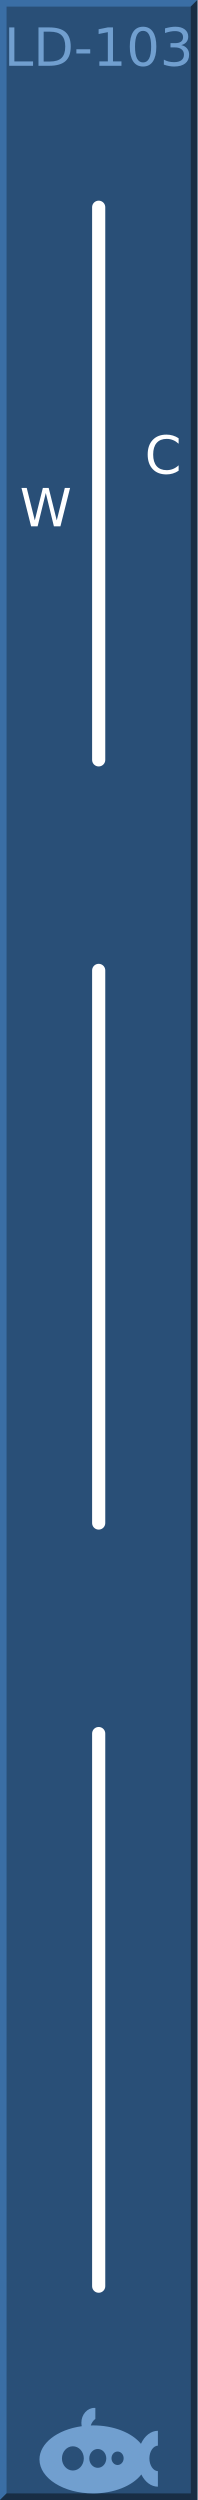
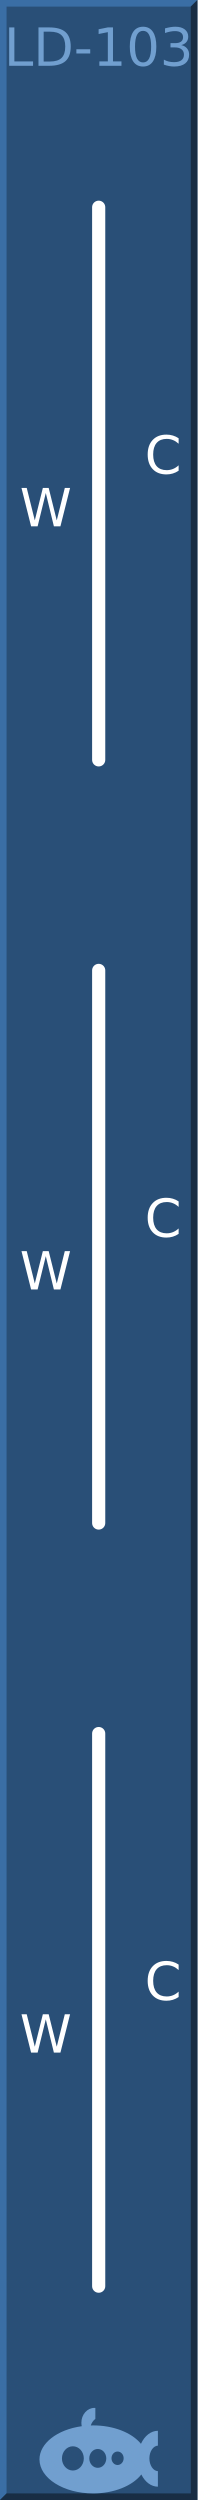
<svg xmlns="http://www.w3.org/2000/svg" id="svg4352" version="1.1" height="380px" width="30">
-   <defs id="defs26" />
+   <defs id="defs34" />
  <g id="background">
    <path id="rect4255" d="m 0,0 30,0 0,380 -30,0 z" style="fill:#294f77;stroke:none" />
    <path id="path4356" d="M 0,380 0,0 30,0 29,1 1,1 1,379 Z" style="fill:#3a6ea5;fill-rule:nonzero;stroke:none" />
    <path id="path4358" d="m 0,380 30,0 0,-380 -1,1 0,378 -28,0 z" style="fill:#182d44;fill-rule:nonzero;stroke:none" />
  </g>
  <g style="font-size:12px;font-family:'DejaVu Sans';fill:#719fcf" font-size="12" id="logo">
    <path id="path4136" d="m 14.354,366 a 1.985,2.252 0 0 0 -1.985,2.252 1.985,2.252 0 0 0 0.059,0.532 A 8.169,5.169 0 0 0 6,373.831 8.169,5.169 0 0 0 14.169,379 8.169,5.169 0 0 0 21.483,376.12 3.046,4.248 0 0 0 24,377.976 l 0,-2.358 A 1.338,1.945 0 0 1 22.708,373.677 1.338,1.945 0 0 1 24,371.735 l 0,-2.254 a 3.046,4.248 0 0 0 -2.574,1.979 8.169,5.169 0 0 0 -7.257,-2.798 8.169,5.169 0 0 0 -0.373,0.012 1.754,2.047 0 0 1 0.696,-1.002 l 0,-1.666 A 1.985,2.252 0 0 0 14.354,366 Z m -3.277,5.835 a 1.662,1.843 0 0 1 1.662,1.843 1.662,1.843 0 0 1 -1.662,1.843 1.662,1.843 0 0 1 -1.661,-1.843 1.662,1.843 0 0 1 1.661,-1.843 z m 3.785,0.409 a 1.292,1.433 0 0 1 1.292,1.433 1.292,1.433 0 0 1 -1.292,1.433 1.292,1.433 0 0 1 -1.292,-1.433 1.292,1.433 0 0 1 1.292,-1.433 z m 3.009,0.389 a 0.923,1.024 0 0 1 0.923,1.024 0.923,1.024 0 0 1 -0.923,1.024 0.923,1.024 0 0 1 -0.923,-1.024 0.923,1.024 0 0 1 0.923,-1.024 z" />
    <g id="text9" style="font-size:8px;text-anchor:middle">
-       <path id="path32" style="font-size:8px;text-anchor:middle" d="m 1.395,4.168 0.789,0 0,5.168 2.84,0 0,0.664 -3.629,0 0,-5.832 z" />
-       <path id="path34" style="font-size:8px;text-anchor:middle" d="m 6.637,4.816 0,4.535 0.953,0 q 1.207,0 1.766,-0.547 0.562,-0.547 0.562,-1.727 0,-1.172 -0.562,-1.715 Q 8.797,4.816 7.59,4.816 l -0.953,0 z m -0.789,-0.648 1.621,0 q 1.695,0 2.488,0.707 Q 10.75,5.578 10.75,7.078 10.75,8.586 9.953,9.293 9.156,10 7.469,10 l -1.621,0 0,-5.832 z" />
-       <path id="path36" style="font-size:8px;text-anchor:middle" d="m 11.609,7.488 2.105,0 0,0.641 -2.105,0 0,-0.641 z" />
-       <path id="path38" style="font-size:8px;text-anchor:middle" d="m 15.102,9.336 1.289,0 0,-4.449 -1.402,0.281 0,-0.719 1.395,-0.281 0.789,0 0,5.168 1.289,0 0,0.664 -3.359,0 0,-0.664 z" />
-       <path id="path40" style="font-size:8px;text-anchor:middle" d="m 21.746,4.688 q -0.609,0 -0.918,0.602 -0.305,0.598 -0.305,1.801 0,1.199 0.305,1.801 0.309,0.598 0.918,0.598 0.613,0 0.918,-0.598 0.309,-0.602 0.309,-1.801 0,-1.203 -0.309,-1.801 Q 22.359,4.688 21.746,4.688 Z m 0,-0.625 q 0.98,0 1.496,0.777 0.52,0.773 0.52,2.25 0,1.473 -0.52,2.25 -0.516,0.773 -1.496,0.773 -0.98,0 -1.5,-0.773 Q 19.73,8.562 19.73,7.09 q 0,-1.477 0.516,-2.25 0.52,-0.777 1.5,-0.777 z" />
-       <path id="path42" style="font-size:8px;text-anchor:middle" d="m 27.543,6.855 q 0.566,0.121 0.883,0.504 0.32,0.383 0.32,0.945 0,0.863 -0.594,1.336 -0.594,0.473 -1.688,0.473 -0.367,0 -0.758,-0.074 Q 25.32,9.969 24.906,9.824 l 0,-0.762 q 0.328,0.191 0.719,0.289 0.391,0.098 0.816,0.098 0.742,0 1.129,-0.293 0.391,-0.293 0.391,-0.852 0,-0.516 -0.363,-0.805 Q 27.238,7.207 26.594,7.207 l -0.68,0 0,-0.648 0.711,0 q 0.582,0 0.891,-0.23 0.309,-0.234 0.309,-0.672 0,-0.449 -0.32,-0.688 Q 27.188,4.727 26.594,4.727 q -0.324,0 -0.695,0.07 -0.371,0.07 -0.816,0.219 l 0,-0.703 q 0.449,-0.125 0.84,-0.188 0.395,-0.062 0.742,-0.062 0.898,0 1.422,0.41 0.523,0.406 0.523,1.102 0,0.484 -0.277,0.82 -0.277,0.332 -0.789,0.461 z" />
+       <path id="path40" style="font-size:8px;text-anchor:middle" d="m 1.395,4.168 0.789,0 0,5.168 2.84,0 0,0.664 -3.629,0 0,-5.832 z" />
+       <path id="path42" style="font-size:8px;text-anchor:middle" d="m 6.637,4.816 0,4.535 0.953,0 q 1.207,0 1.766,-0.547 0.562,-0.547 0.562,-1.727 0,-1.172 -0.562,-1.715 Q 8.797,4.816 7.59,4.816 l -0.953,0 z m -0.789,-0.648 1.621,0 q 1.695,0 2.488,0.707 Q 10.75,5.578 10.75,7.078 10.75,8.586 9.953,9.293 9.156,10 7.469,10 l -1.621,0 0,-5.832 z" />
+       <path id="path44" style="font-size:8px;text-anchor:middle" d="m 11.609,7.488 2.105,0 0,0.641 -2.105,0 0,-0.641 z" />
+       <path id="path46" style="font-size:8px;text-anchor:middle" d="m 15.102,9.336 1.289,0 0,-4.449 -1.402,0.281 0,-0.719 1.395,-0.281 0.789,0 0,5.168 1.289,0 0,0.664 -3.359,0 0,-0.664 z" />
+       <path id="path48" style="font-size:8px;text-anchor:middle" d="m 21.746,4.688 q -0.609,0 -0.918,0.602 -0.305,0.598 -0.305,1.801 0,1.199 0.305,1.801 0.309,0.598 0.918,0.598 0.613,0 0.918,-0.598 0.309,-0.602 0.309,-1.801 0,-1.203 -0.309,-1.801 Q 22.359,4.688 21.746,4.688 Z m 0,-0.625 q 0.98,0 1.496,0.777 0.52,0.773 0.52,2.25 0,1.473 -0.52,2.25 -0.516,0.773 -1.496,0.773 -0.98,0 -1.5,-0.773 Q 19.73,8.562 19.73,7.09 q 0,-1.477 0.516,-2.25 0.52,-0.777 1.5,-0.777 z" />
+       <path id="path50" style="font-size:8px;text-anchor:middle" d="m 27.543,6.855 q 0.566,0.121 0.883,0.504 0.32,0.383 0.32,0.945 0,0.863 -0.594,1.336 -0.594,0.473 -1.688,0.473 -0.367,0 -0.758,-0.074 Q 25.32,9.969 24.906,9.824 l 0,-0.762 q 0.328,0.191 0.719,0.289 0.391,0.098 0.816,0.098 0.742,0 1.129,-0.293 0.391,-0.293 0.391,-0.852 0,-0.516 -0.363,-0.805 Q 27.238,7.207 26.594,7.207 l -0.68,0 0,-0.648 0.711,0 q 0.582,0 0.891,-0.23 0.309,-0.234 0.309,-0.672 0,-0.449 -0.32,-0.688 Q 27.188,4.727 26.594,4.727 q -0.324,0 -0.695,0.07 -0.371,0.07 -0.816,0.219 l 0,-0.703 q 0.449,-0.125 0.84,-0.188 0.395,-0.062 0.742,-0.062 0.898,0 1.422,0.41 0.523,0.406 0.523,1.102 0,0.484 -0.277,0.82 -0.277,0.332 -0.789,0.461 z" />
    </g>
    <g style="font-size:8px;fill:#ffffff;stroke:none" id="g11" font-size="8">
      <g id="text13" style="">
-         <path id="path45" style="" d="m 27.152,66.617 0,0.832 q -0.398,-0.371 -0.852,-0.555 -0.449,-0.184 -0.957,-0.184 -1,0 -1.531,0.613 -0.531,0.609 -0.531,1.766 0,1.152 0.531,1.766 0.531,0.609 1.531,0.609 0.508,0 0.957,-0.184 0.453,-0.184 0.852,-0.555 l 0,0.824 q -0.414,0.281 -0.879,0.422 -0.461,0.141 -0.977,0.141 -1.324,0 -2.086,-0.809 -0.762,-0.812 -0.762,-2.215 0,-1.406 0.762,-2.215 0.762,-0.812 2.086,-0.812 0.523,0 0.984,0.141 0.465,0.137 0.871,0.414 z" />
+         <path id="path53" style="" d="m 27.152,66.617 0,0.832 q -0.398,-0.371 -0.852,-0.555 -0.449,-0.184 -0.957,-0.184 -1,0 -1.531,0.613 -0.531,0.609 -0.531,1.766 0,1.152 0.531,1.766 0.531,0.609 1.531,0.609 0.508,0 0.957,-0.184 0.453,-0.184 0.852,-0.555 l 0,0.824 q -0.414,0.281 -0.879,0.422 -0.461,0.141 -0.977,0.141 -1.324,0 -2.086,-0.809 -0.762,-0.812 -0.762,-2.215 0,-1.406 0.762,-2.215 0.762,-0.812 2.086,-0.812 0.523,0 0.984,0.141 0.465,0.137 0.871,0.414 z" />
      </g>
      <g id="text15" style="">
-         <path id="path48" style="" d="m 3.266,74.168 0.797,0 1.227,4.93 1.223,-4.93 0.887,0 1.227,4.93 1.223,-4.93 0.801,0 L 9.184,80 8.191,80 6.961,74.938 5.719,80 4.727,80 3.266,74.168 Z" />
+         <path id="path56" style="" d="m 3.266,74.168 0.797,0 1.227,4.93 1.223,-4.93 0.887,0 1.227,4.93 1.223,-4.93 0.801,0 L 9.184,80 8.191,80 6.961,74.938 5.719,80 4.727,80 3.266,74.168 Z" />
+       </g>
+       <g id="text17" style="">
+         <path id="path59" style="" d="m 27.152,182.617 0,0.832 q -0.398,-0.371 -0.852,-0.555 -0.449,-0.184 -0.957,-0.184 -1,0 -1.531,0.613 -0.531,0.609 -0.531,1.766 0,1.152 0.531,1.766 0.531,0.609 1.531,0.609 0.508,0 0.957,-0.184 0.453,-0.184 0.852,-0.555 l 0,0.824 q -0.414,0.281 -0.879,0.422 -0.461,0.141 -0.977,0.141 -1.324,0 -2.086,-0.809 -0.762,-0.812 -0.762,-2.215 0,-1.406 0.762,-2.215 0.762,-0.812 2.086,-0.812 0.523,0 0.984,0.141 0.465,0.137 0.871,0.414 z" />
+       </g>
+       <g id="text19" style="">
+         <path id="path62" style="" d="m 3.266,190.168 0.797,0 1.227,4.93 1.223,-4.93 0.887,0 1.227,4.93 1.223,-4.93 0.801,0 L 9.184,196 8.191,196 6.961,190.938 5.719,196 4.727,196 3.266,190.168 Z" />
+       </g>
+       <g id="text21" style="">
+         <path id="path65" style="" d="m 27.152,298.617 0,0.832 q -0.398,-0.371 -0.852,-0.555 -0.449,-0.184 -0.957,-0.184 -1,0 -1.531,0.613 -0.531,0.609 -0.531,1.766 0,1.152 0.531,1.766 0.531,0.609 1.531,0.609 0.508,0 0.957,-0.184 0.453,-0.184 0.852,-0.555 l 0,0.824 q -0.414,0.281 -0.879,0.422 -0.461,0.141 -0.977,0.141 -1.324,0 -2.086,-0.809 -0.762,-0.812 -0.762,-2.215 0,-1.406 0.762,-2.215 0.762,-0.812 2.086,-0.812 0.523,0 0.984,0.141 0.465,0.137 0.871,0.414 z" />
+       </g>
+       <g id="text23" style="">
+         <path id="path68" style="" d="m 3.266,306.168 0.797,0 1.227,4.93 1.223,-4.93 0.887,0 1.227,4.93 1.223,-4.93 0.801,0 L 9.184,312 8.191,312 6.961,306.938 5.719,312 4.727,312 3.266,306.168 Z" />
      </g>
    </g>
  </g>
  <g style="fill:none;stroke:#ffffff;stroke-width:2;stroke-linecap:round" id="screen">
-     <path id="line18" d="m 15,31.5 0,84" style="" />
-     <path id="line20" d="m 15,147.5 0,84" style="" />
-     <path id="line22" d="m 15,263.5 0,84" style="" />
+     <path id="line26" d="m 15,31.5 0,84" style="" />
+     <path id="line28" d="m 15,147.5 0,84" style="" />
+     <path id="line30" d="m 15,263.5 0,84" style="" />
  </g>
</svg>
